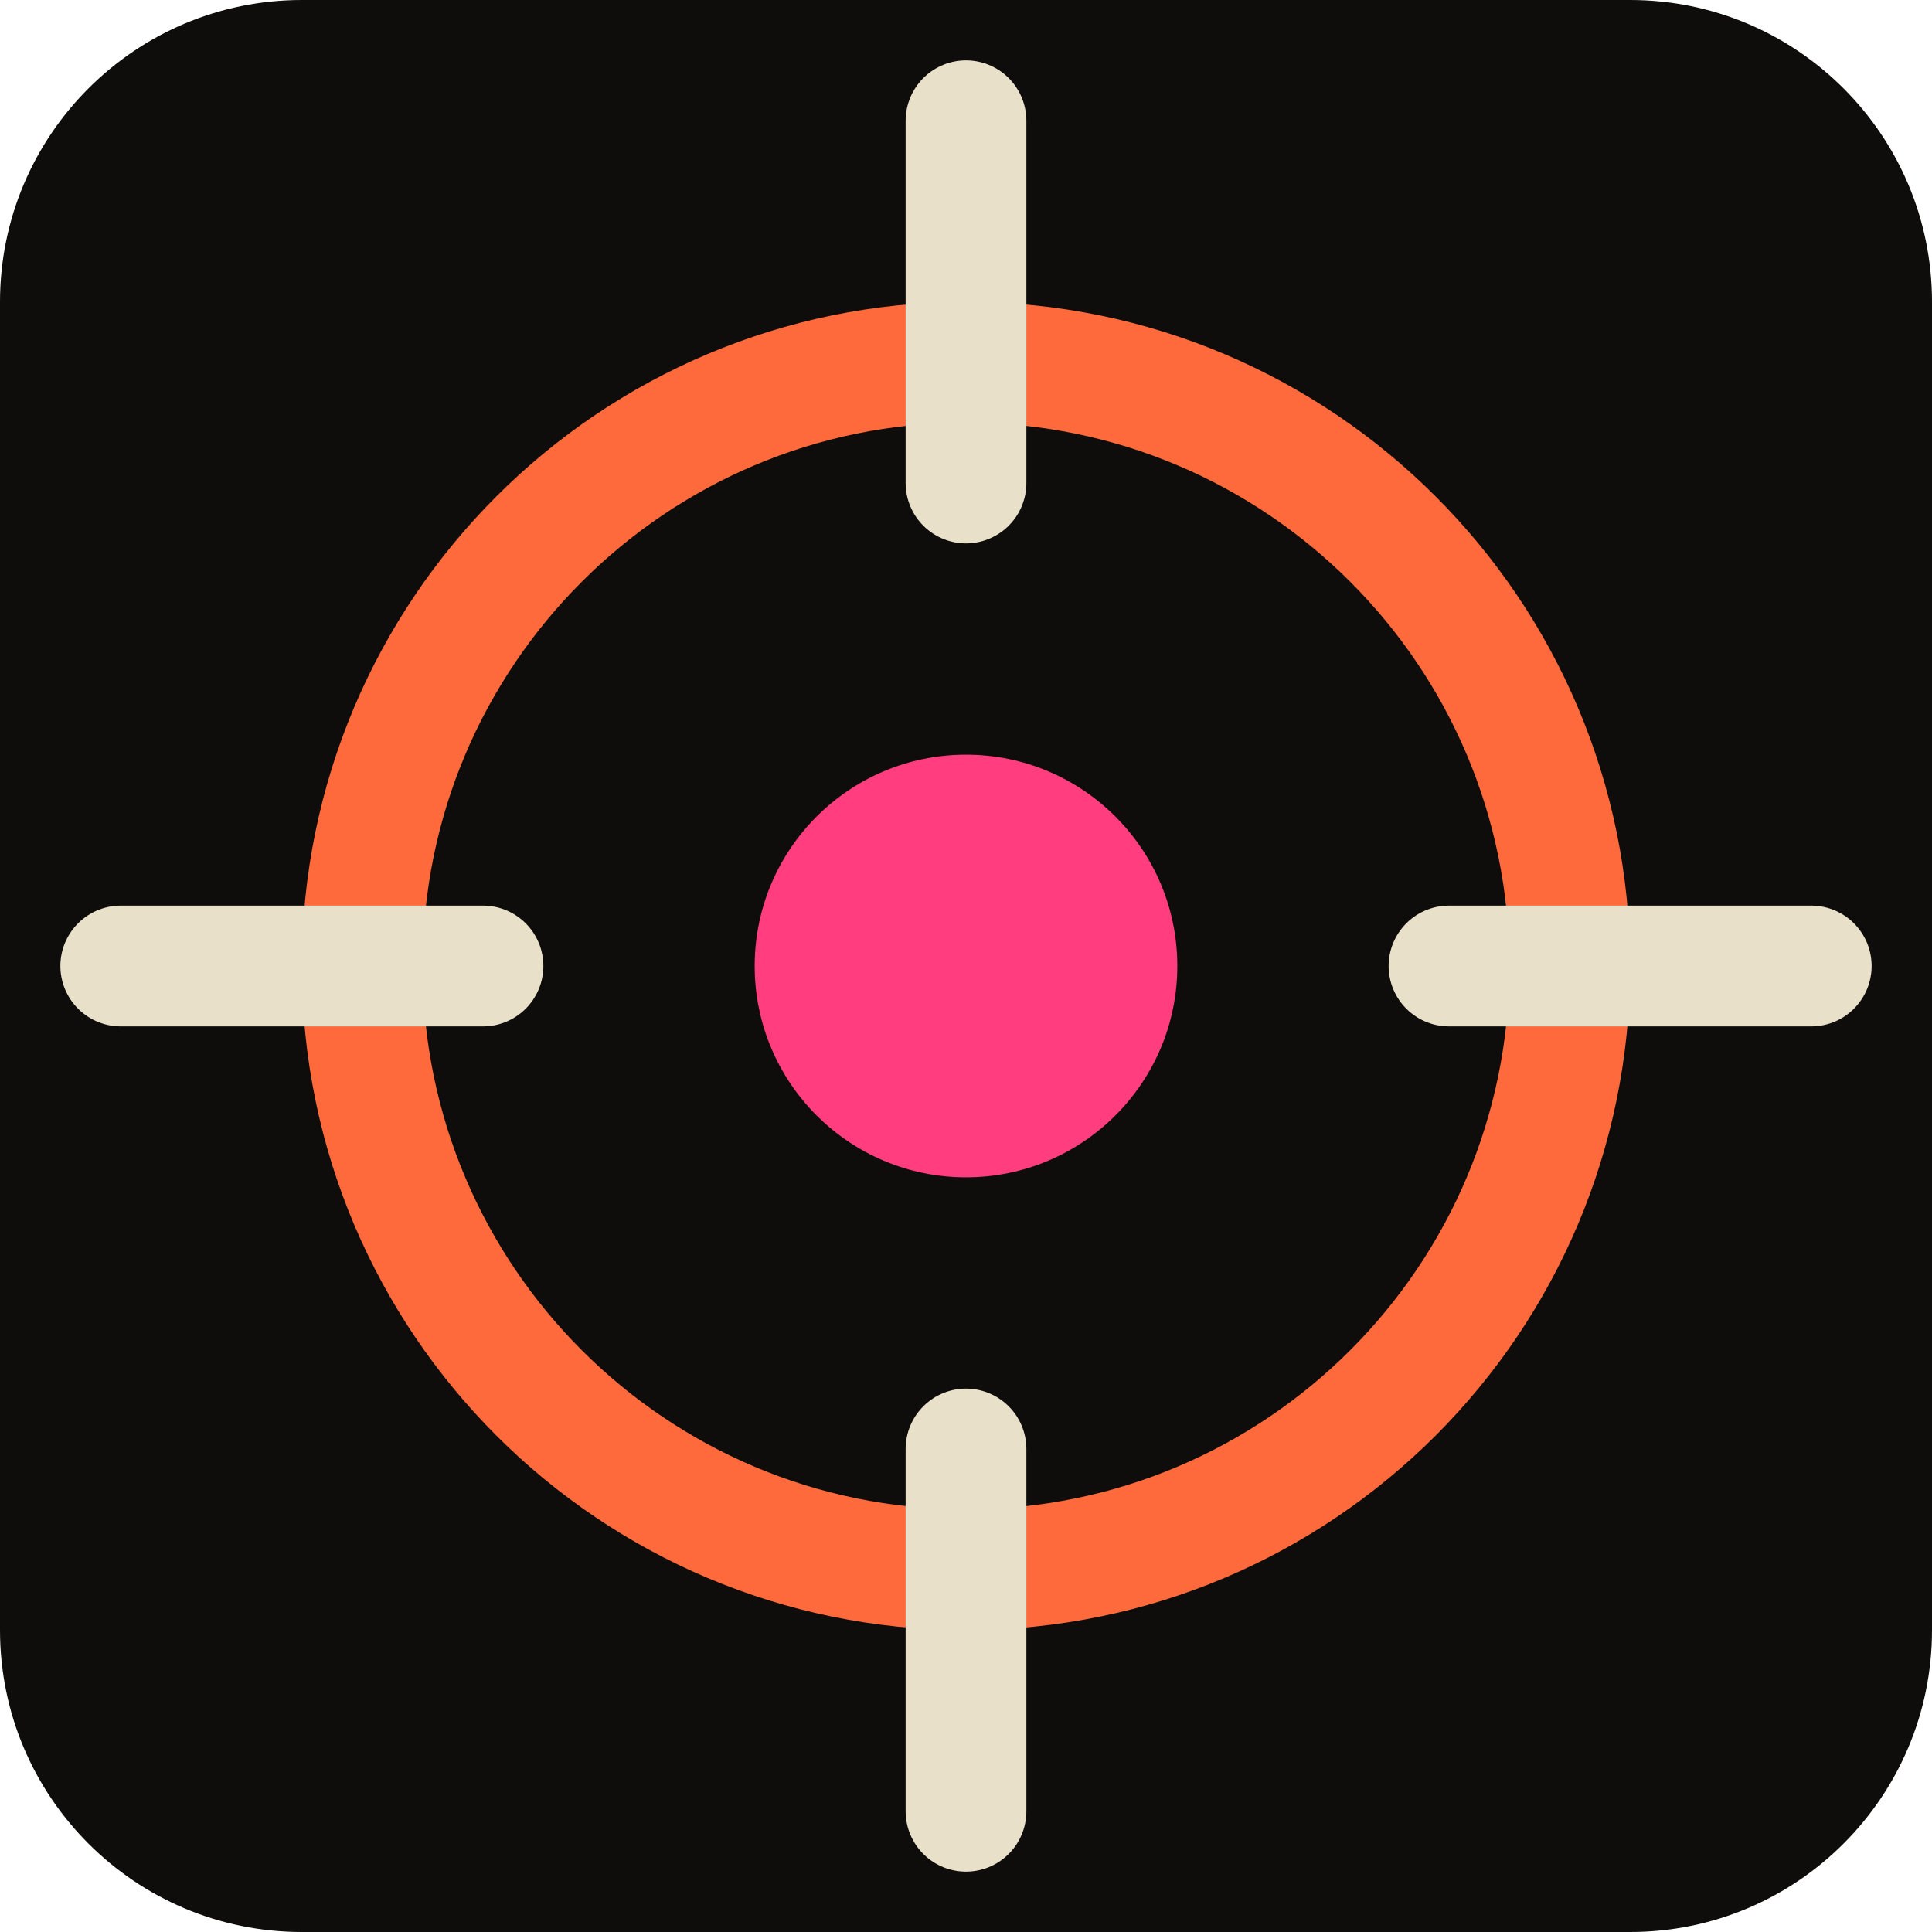
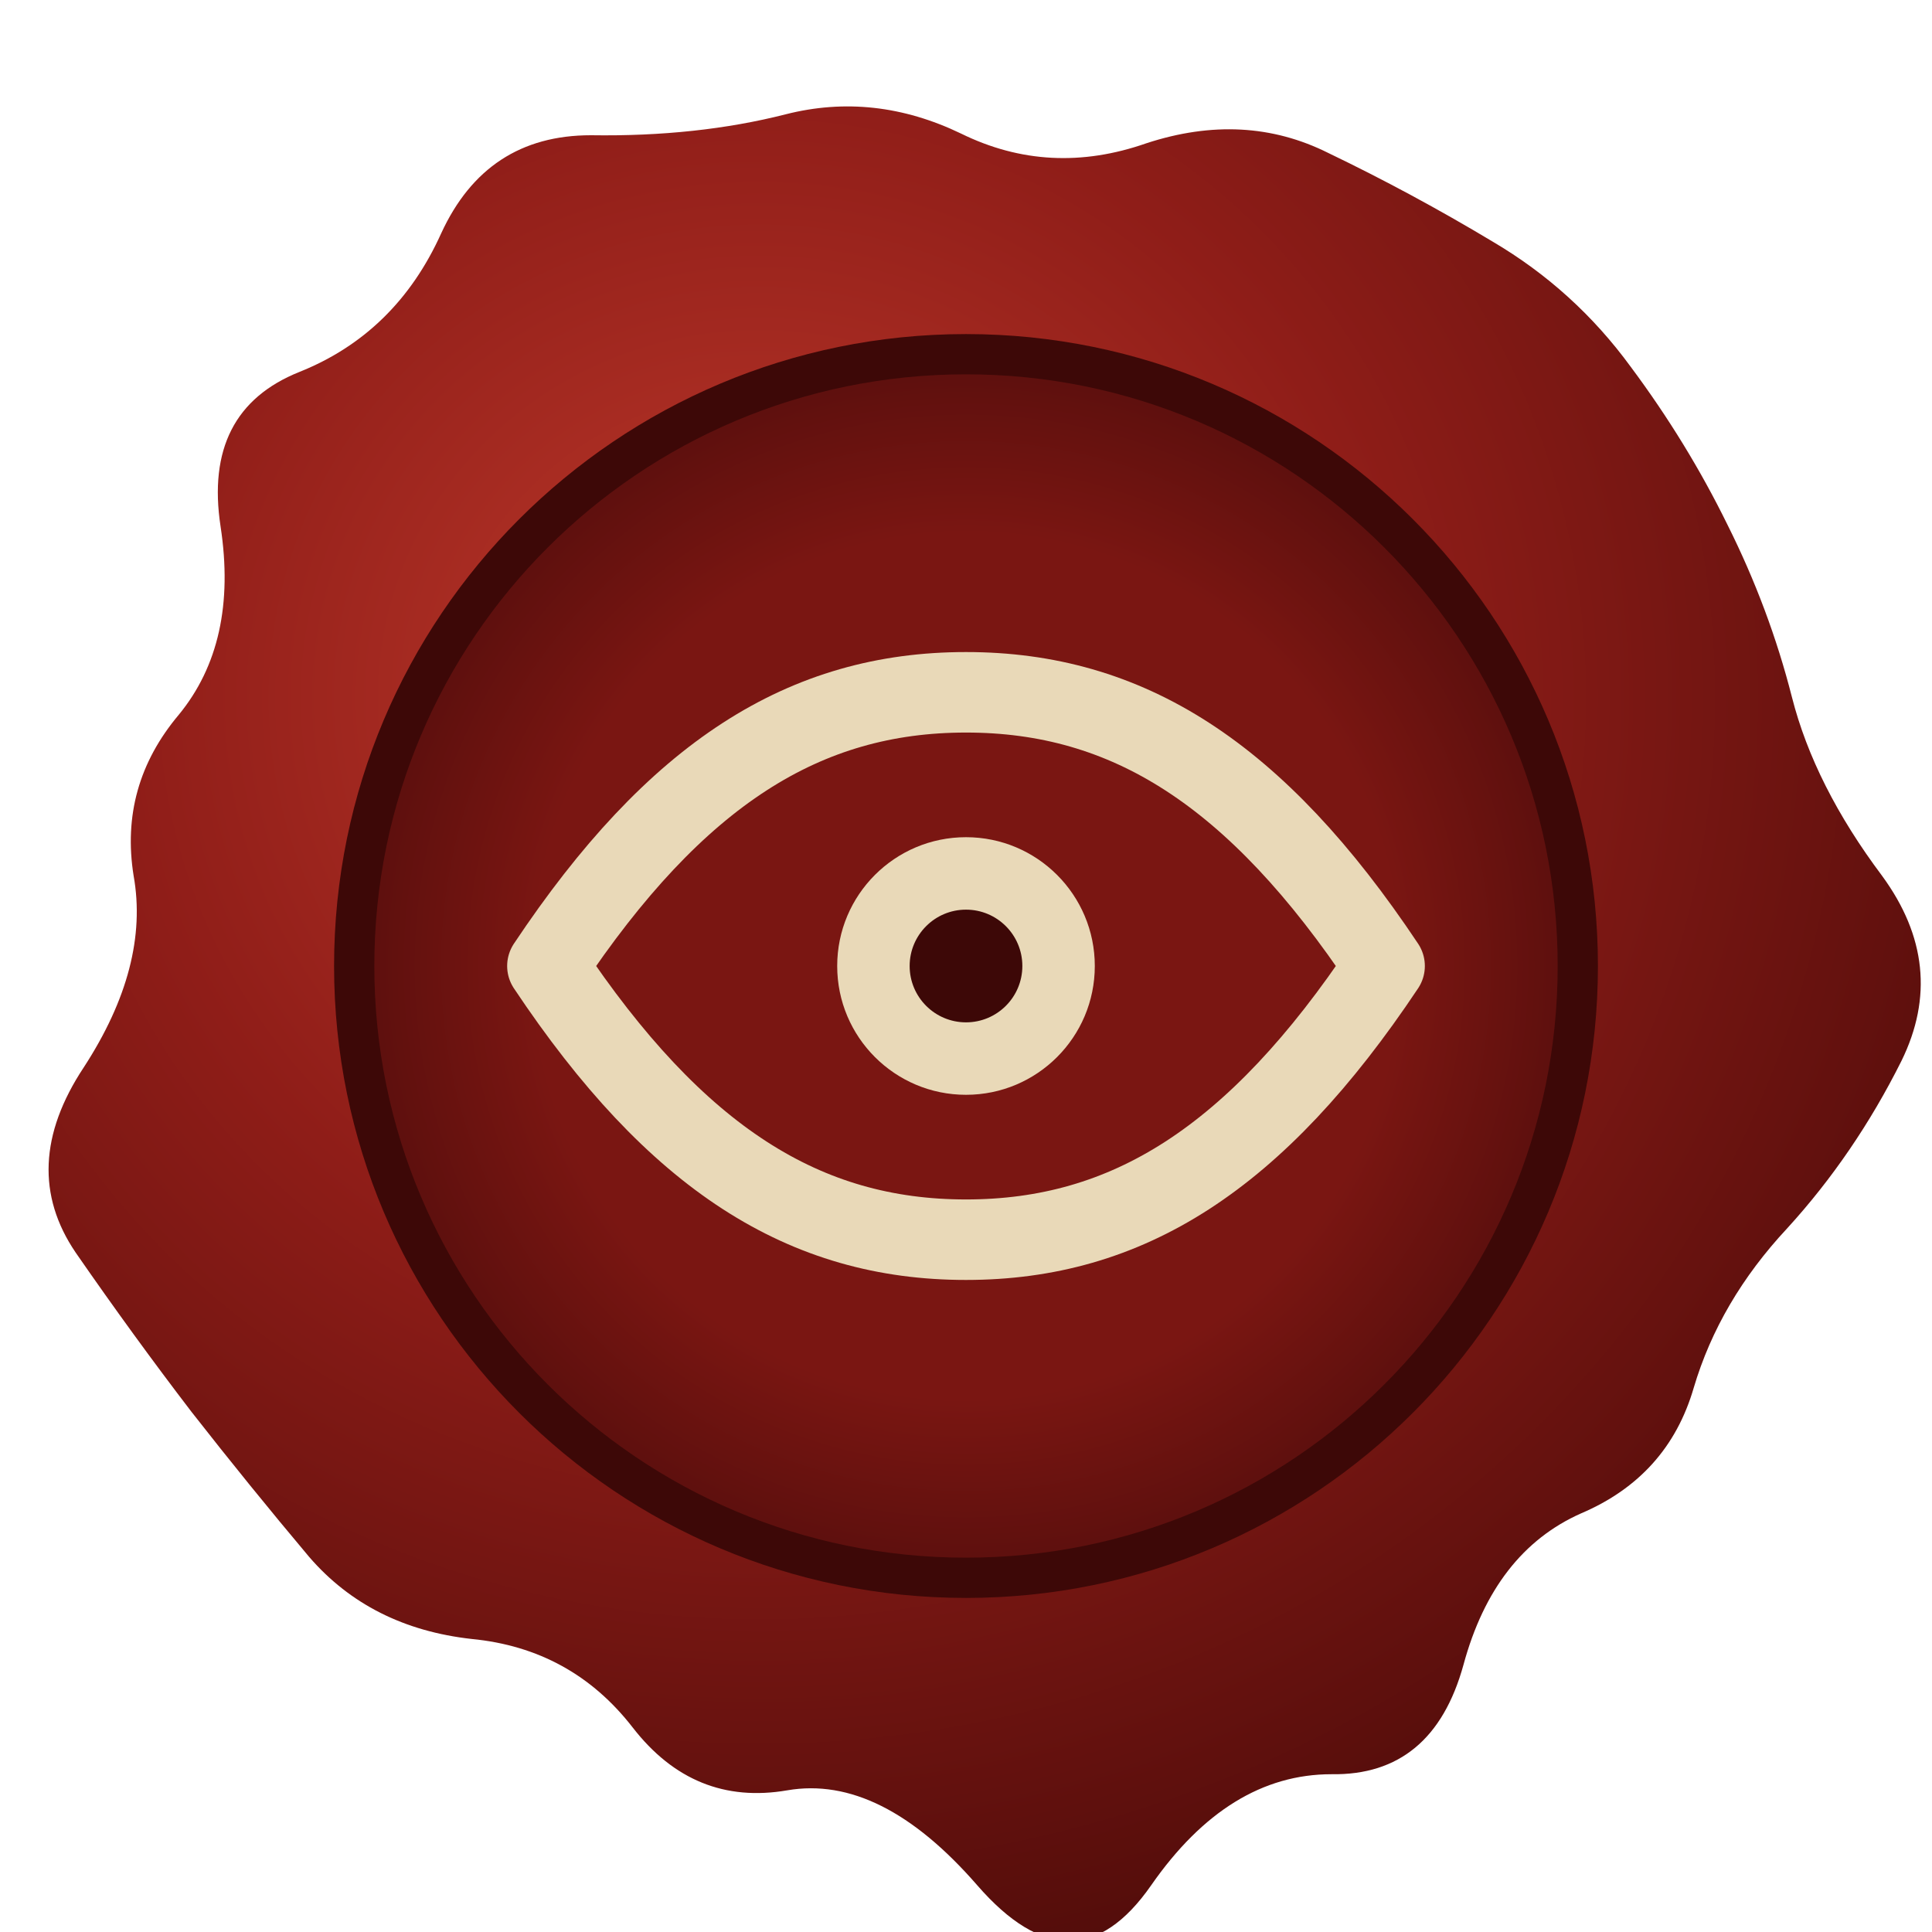
- <svg xmlns="http://www.w3.org/2000/svg" viewBox="0 0 64 64">
-   <rect width="64" height="64" rx="10" fill="#0e0d0b" />
-   <circle cx="32" cy="32" r="20" fill="none" stroke="#ff6a3d" stroke-width="4" />
-   <circle cx="32" cy="32" r="7" fill="#ff3d7f" />
-   <path d="M32 4v12M32 48v12M4 32h12M48 32h12" stroke="#e9e0c9" stroke-width="4" stroke-linecap="round" />
+ <svg xmlns="http://www.w3.org/2000/svg" viewBox="0 0 120 120">
+   <defs>
+     <radialGradient id="f" cx=".38" cy=".32" r=".75">
+       <stop offset="0" stop-color="#c03a2c" />
+       <stop offset=".45" stop-color="#8f1d18" />
+       <stop offset="1" stop-color="#4d0b09" />
+     </radialGradient>
+     <radialGradient id="i" cx=".5" cy=".5" r=".5">
+       <stop offset=".7" stop-color="#7a1612" />
+       <stop offset="1" stop-color="#5a0f0d" />
+     </radialGradient>
+   </defs>
+   <path d="M118.1 65.9 Q115.2 71.7 111.0 76.3 Q106.8 80.8 105.2 86.2 Q103.6 91.7 98.2 94.0 Q92.8 96.4 90.9 103.4 Q89.0 110.3 82.7 110.2 Q76.3 110.2 71.5 117.1 Q66.7 124.0 60.7 117.1 Q54.7 110.2 48.9 111.2 Q43.1 112.2 39.3 107.3 Q35.5 102.4 29.3 101.8 Q23.0 101.1 19.2 96.7 Q15.5 92.3 11.9 87.7 Q8.3 83.0 4.7 77.8 Q1.1 72.5 5.2 66.3 Q9.3 60.0 8.3 54.4 Q7.4 48.8 11.1 44.4 Q14.8 39.9 13.7 32.7 Q12.6 25.5 18.6 23.1 Q24.6 20.7 27.4 14.5 Q30.2 8.4 36.7 8.4 Q43.3 8.5 48.8 7.1 Q54.3 5.7 59.7 8.3 Q65.2 11.0 71.2 8.9 Q77.3 6.9 82.5 9.5 Q87.7 12.0 92.7 15.0 Q97.8 18.0 101.3 22.8 Q104.8 27.5 107.3 32.6 Q109.9 37.8 111.3 43.3 Q112.7 48.8 116.9 54.4 Q121.0 60.0 118.1 65.9 Z" fill="url(#f)" />
+   <circle cx="60" cy="60" r="38" fill="url(#i)" stroke="#3d0807" stroke-width="2.5" />
+   <g fill="none" stroke="#e9d9b8" stroke-width="5" stroke-linecap="round" stroke-linejoin="round">
+     <path d="M34 60c8-12 16-17 26-17s18 5 26 17c-8 12-16 17-26 17s-18-5-26-17z" />
+   </g>
+   <circle cx="60" cy="60" r="8" fill="#e9d9b8" />
+   <circle cx="60" cy="60" r="3.5" fill="#3d0807" />
</svg>
